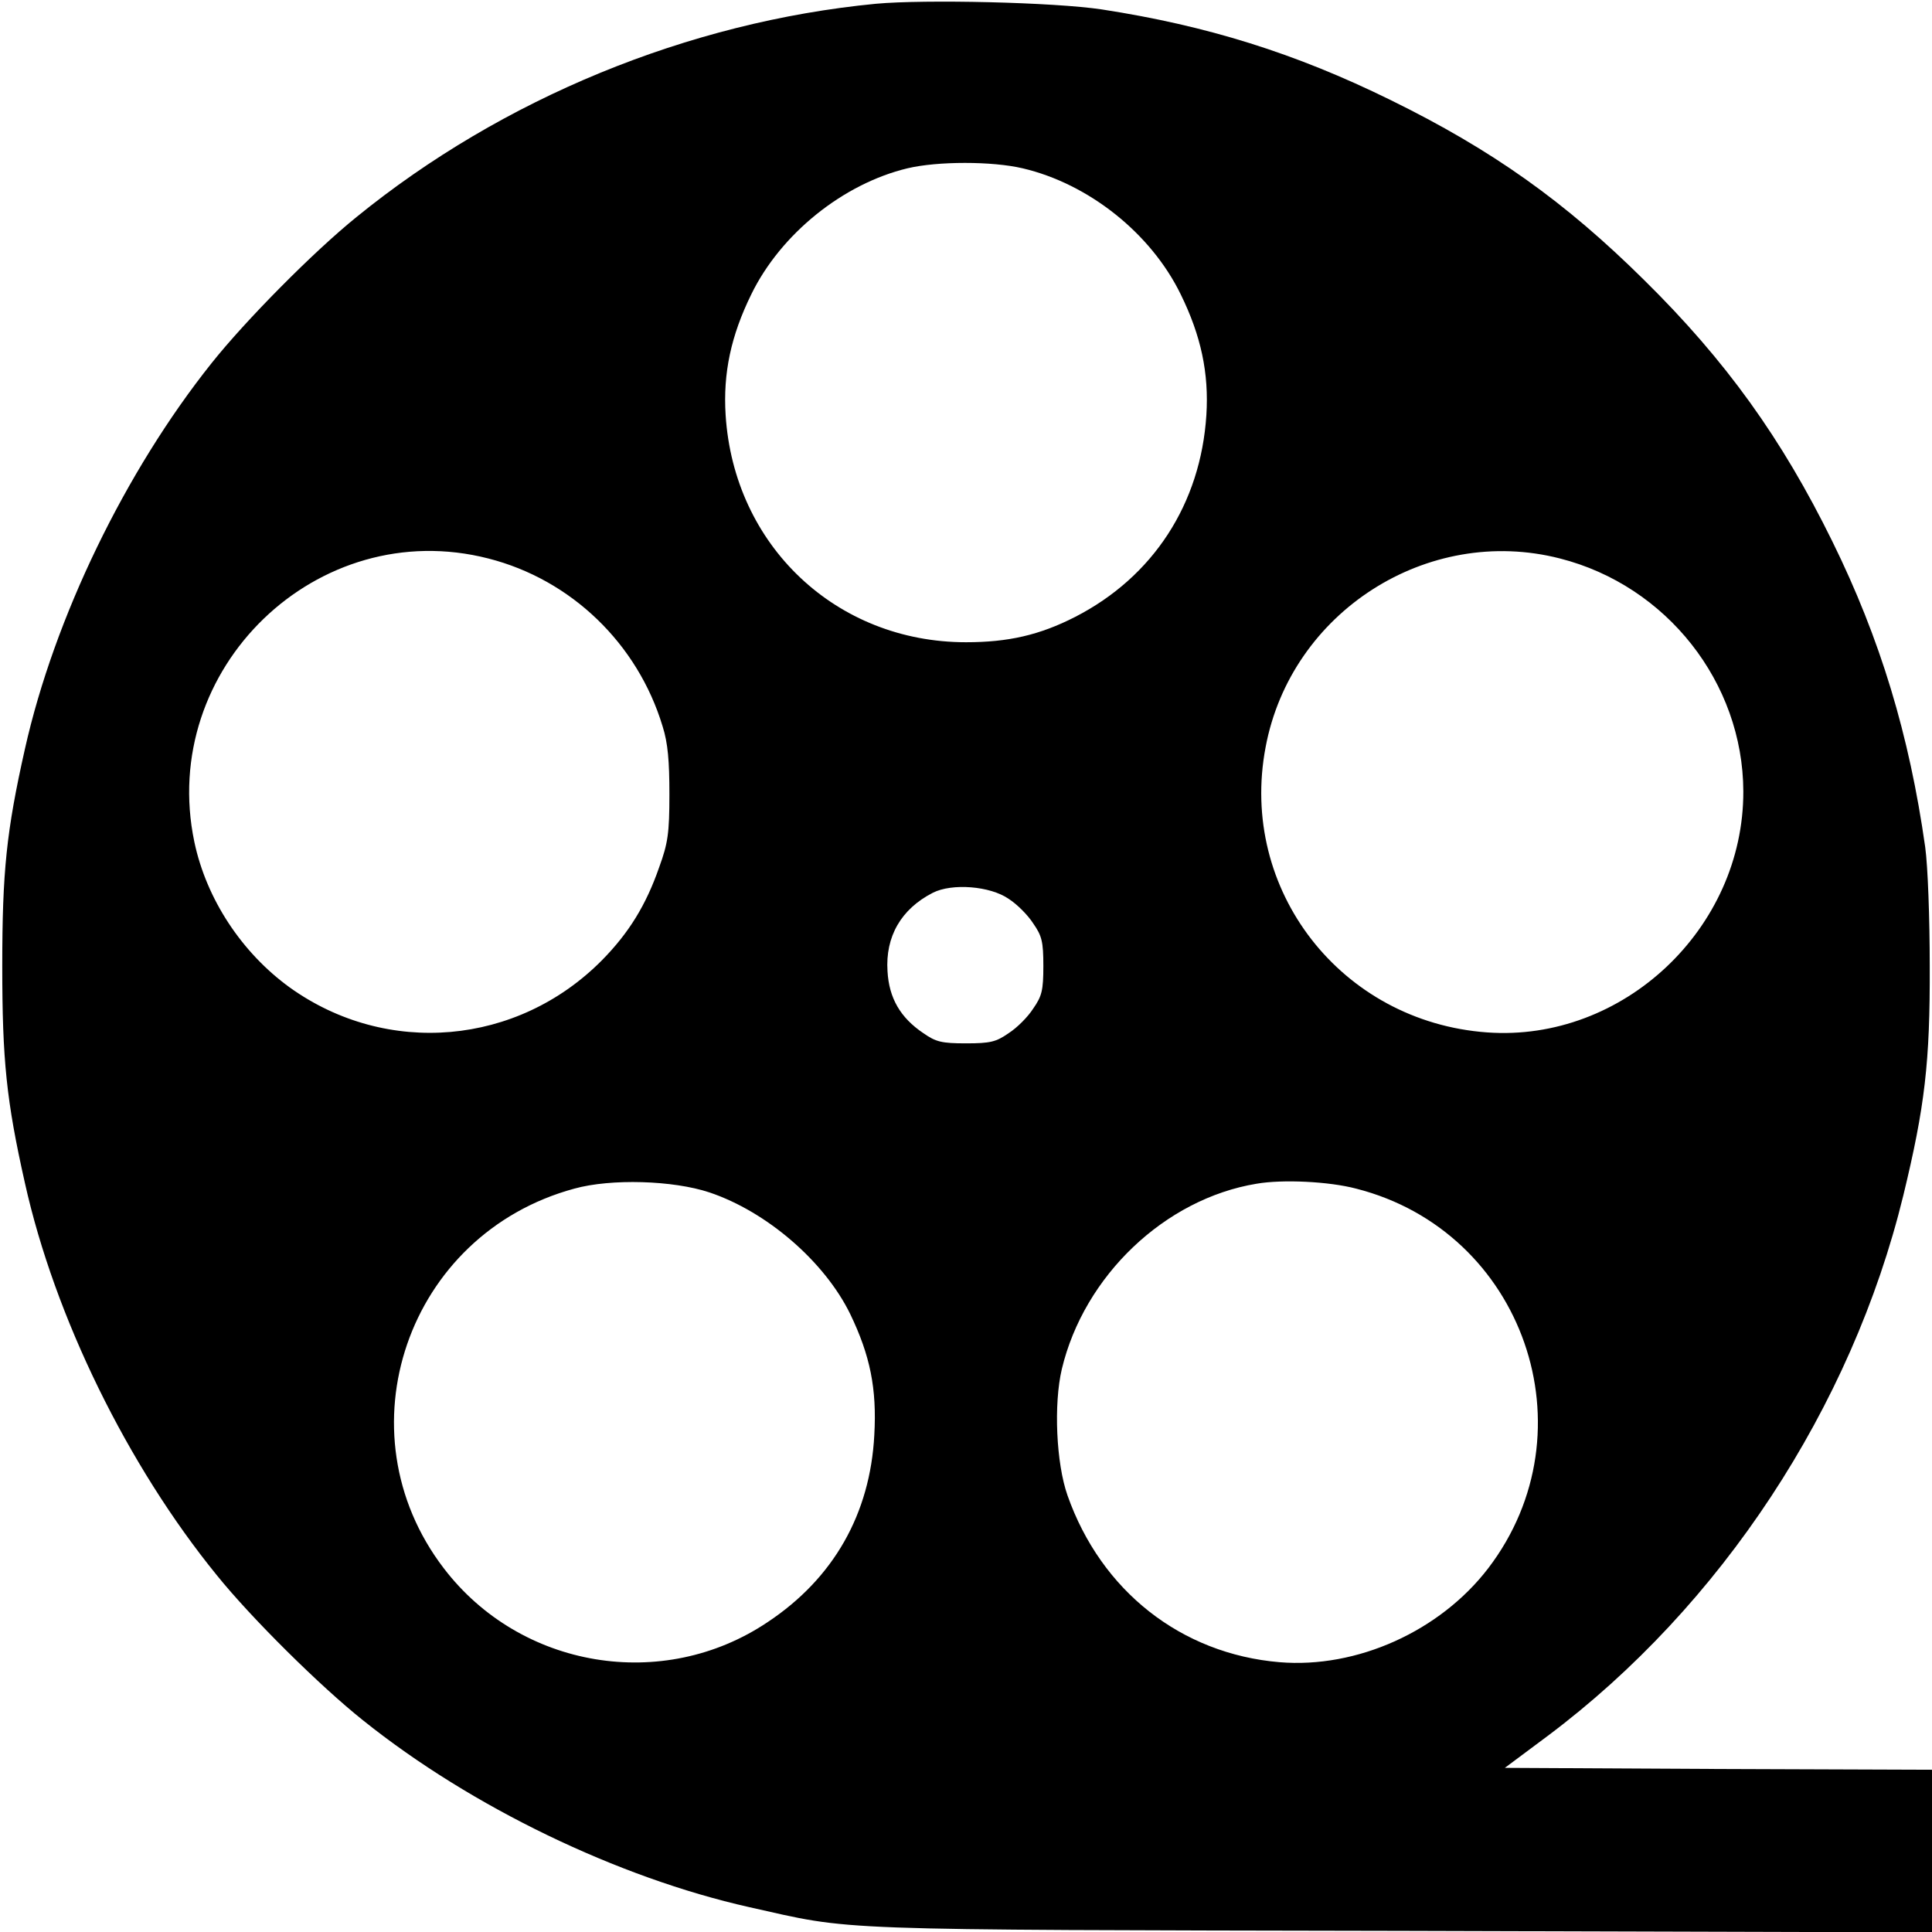
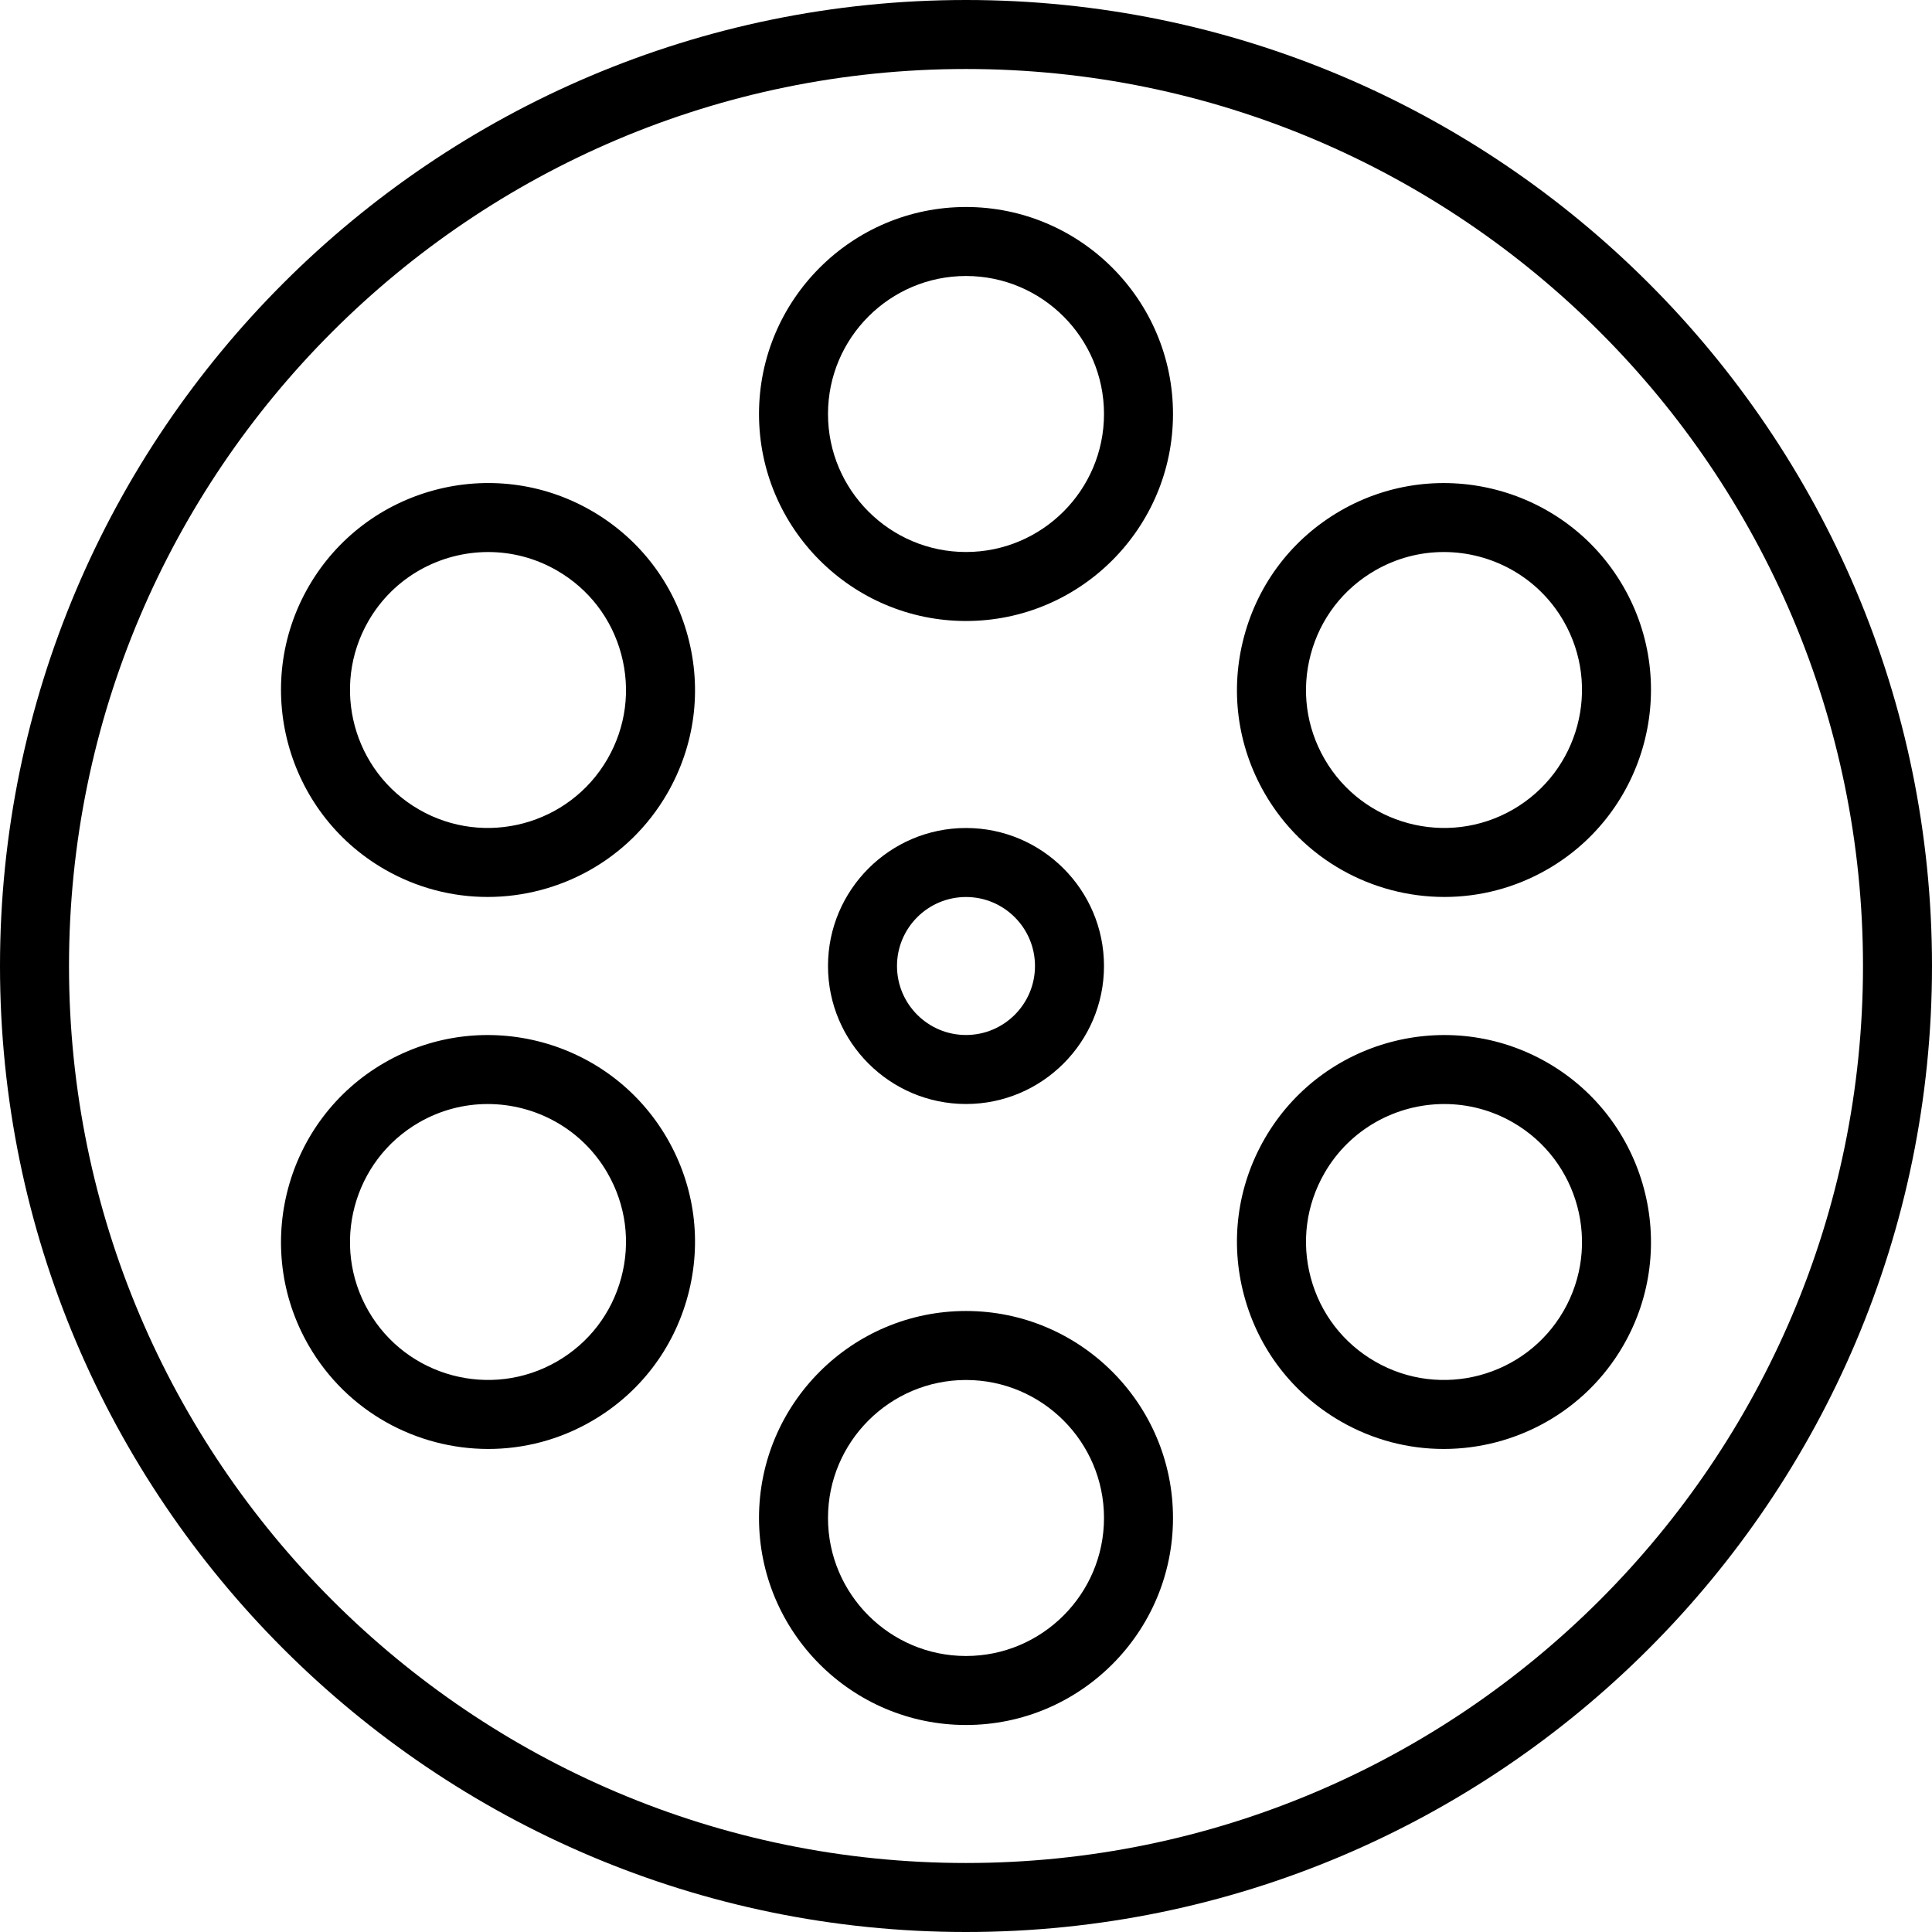
- <svg xmlns="http://www.w3.org/2000/svg" version="1.0" width="512pt" height="512pt" viewBox="0 0 512 512" preserveAspectRatio="xMidYMid meet">
-   <g transform="translate(0,512) scale(0.1,-0.1)" fill="#000000" stroke="none">
-     <path d="M2321 5110 c-497 -48 -990 -251 -1376 -565 -114 -92 -294 -274 -384 -387 -229 -287 -417 -675 -495 -1023 -49 -218 -60 -325 -60 -575 0 -250 11 -357 60 -575 79 -355 272 -749 509 -1040 92 -114 274 -294 387 -384 287 -230 676 -417 1023 -495 282 -63 186 -60 1728 -63 l1407 -4 0 216 0 215 -566 2 -566 3 114 85 c459 344 805 870 942 1432 57 235 71 353 70 608 0 127 -5 264 -12 315 -42 297 -119 552 -246 810 -134 273 -283 480 -498 692 -211 209 -404 346 -673 478 -252 124 -486 197 -765 240 -126 19 -468 27 -599 15z m389 -436 c175 -41 340 -172 419 -334 54 -110 75 -209 68 -320 -15 -235 -141 -429 -348 -535 -94 -48 -177 -67 -289 -67 -344 0 -615 256 -637 602 -7 111 14 210 68 320 78 160 243 293 414 334 80 19 224 19 305 0z m-1416 -1034 c220 -56 396 -226 462 -445 14 -44 18 -92 18 -180 0 -103 -4 -130 -27 -193 -35 -101 -81 -175 -152 -247 -224 -226 -570 -256 -827 -72 -127 92 -221 234 -253 386 -96 459 326 867 779 751z m2840 0 c283 -72 485 -329 486 -617 1 -364 -319 -665 -679 -639 -387 28 -659 378 -587 756 67 358 429 590 780 500z m-1461 -902 c22 -14 51 -43 65 -65 23 -33 27 -48 27 -113 0 -65 -4 -80 -27 -113 -14 -22 -43 -51 -65 -65 -33 -23 -48 -27 -113 -27 -65 0 -80 4 -113 27 -61 41 -91 93 -95 164 -6 92 36 165 120 208 51 26 152 18 201 -16z m-793 -778 c152 -51 305 -183 373 -322 53 -110 71 -198 64 -321 -11 -209 -108 -380 -283 -496 -277 -186 -655 -123 -858 143 -277 362 -97 886 346 1006 97 27 262 22 358 -10z m1714 10 c444 -113 628 -642 350 -1006 -128 -167 -348 -266 -553 -249 -261 22 -473 189 -562 442 -30 85 -37 242 -15 335 59 247 273 451 516 491 69 12 192 6 264 -13z" />
+ <svg xmlns="http://www.w3.org/2000/svg" fill="#000000" height="800px" width="800px" version="1.1" id="Layer_1" viewBox="0 0 222.134 222.134" xml:space="preserve">
+   <g>
+     <g>
+       <g>
+         <path d="M111.067,0C49.823,0,0,49.823,0,111.067s49.823,111.067,111.067,111.067s111.067-49.823,111.067-111.067     S172.31,0,111.067,0z M111.067,214.2c-56.868,0-103.133-46.266-103.133-103.133C7.934,54.2,54.199,7.933,111.067,7.933     c56.868,0,103.133,46.266,103.133,103.134C214.2,167.935,167.934,214.2,111.067,214.2z" />
+         <path d="M126.933,111.067c0-8.749-7.118-15.867-15.867-15.867c-8.749,0-15.866,7.118-15.866,15.867     c0,8.749,7.118,15.867,15.867,15.867C119.816,126.934,126.933,119.816,126.933,111.067z M103.133,111.067     c0-4.375,3.558-7.933,7.933-7.933s7.933,3.558,7.933,7.933S115.442,119,111.067,119S103.133,115.442,103.133,111.067z" />
+         <path d="M177.93,122.188c-11.367-6.56-25.952-2.651-32.512,8.712c-3.178,5.507-4.023,11.919-2.376,18.059     c1.645,6.142,5.582,11.272,11.088,14.453c3.738,2.157,7.825,3.184,11.859,3.184c8.232,0,16.248-4.271,20.652-11.896     C193.202,143.335,189.296,128.75,177.93,122.188z M179.771,150.733c-4.373,7.579-14.094,10.184-21.673,5.807     c-3.67-2.119-6.297-5.539-7.393-9.634c-1.096-4.092-0.535-8.369,1.586-12.04c2.934-5.084,8.278-7.929,13.767-7.929     c2.69,0,5.413,0.684,7.906,2.123C181.541,133.434,184.146,143.156,179.771,150.733z" />
+         <path d="M111.067,150.733c-13.124,0-23.8,10.676-23.8,23.8c0,13.124,10.676,23.8,23.8,23.8c13.124,0,23.8-10.676,23.8-23.8     C134.867,161.409,124.191,150.733,111.067,150.733z M111.067,190.4c-8.749,0-15.867-7.118-15.867-15.867     c0-8.749,7.118-15.867,15.867-15.867c8.749,0,15.867,7.118,15.867,15.867C126.933,183.282,119.816,190.4,111.067,190.4z" />
+         <path d="M111.067,23.8c-13.124,0-23.8,10.676-23.8,23.8c0,13.124,10.676,23.8,23.8,23.8c13.124,0,23.8-10.676,23.8-23.8     C134.867,34.476,124.191,23.8,111.067,23.8z M111.067,63.467c-8.749,0-15.867-7.118-15.867-15.867     c0-8.749,7.118-15.867,15.867-15.867c8.749,0,15.867,7.118,15.867,15.867C126.934,56.349,119.816,63.467,111.067,63.467z" />
+         <path d="M166.071,103.129c4.035,0,8.121-1.027,11.859-3.184c11.365-6.562,15.272-21.147,8.712-32.512     c-6.562-11.365-21.147-15.266-32.512-8.712c-5.507,3.18-9.444,8.311-11.088,14.453c-1.646,6.14-0.802,12.553,2.376,18.059     C149.823,98.861,157.84,103.129,166.071,103.129z M150.704,75.227c1.096-4.094,3.723-7.515,7.393-9.634     c2.493-1.439,5.216-2.123,7.906-2.123c5.487,0,10.833,2.845,13.767,7.929c4.375,7.577,1.77,17.3-5.807,21.673     c-7.579,4.377-17.3,1.77-21.673-5.807C150.17,83.596,149.608,79.32,150.704,75.227z" />
+         <path d="M68.003,58.721c-11.369-6.562-25.952-2.65-32.512,8.712c-6.56,11.365-2.653,25.95,8.712,32.512     c3.738,2.157,7.825,3.184,11.859,3.184c8.232,0,16.248-4.271,20.652-11.896c3.178-5.507,4.023-11.919,2.376-18.059     C77.447,67.032,73.509,61.902,68.003,58.721z M69.843,87.267c-4.373,7.575-14.094,10.182-21.673,5.807     C40.592,88.7,37.988,78.977,42.363,71.4c2.934-5.084,8.278-7.929,13.767-7.929c2.69,0,5.413,0.684,7.906,2.123     c3.67,2.119,6.297,5.539,7.393,9.634C72.525,79.32,71.964,83.596,69.843,87.267z" />
+         <path d="M44.203,122.188c-11.366,6.562-15.272,21.147-8.712,32.512c4.405,7.628,12.421,11.896,20.652,11.896     c4.035,0,8.121-1.027,11.859-3.184c5.507-3.18,9.444-8.311,11.088-14.453c1.646-6.14,0.802-12.553-2.376-18.059     C70.154,119.535,55.574,115.628,44.203,122.188z M71.429,146.906c-1.096,4.094-3.723,7.515-7.393,9.634     c-7.577,4.375-17.302,1.768-21.673-5.807c-4.375-7.577-1.77-17.3,5.807-21.673c2.493-1.439,5.216-2.123,7.906-2.123     c5.487,0,10.833,2.845,13.767,7.929C71.964,138.537,72.525,142.813,71.429,146.906z" />
+       </g>
+     </g>
  </g>
</svg>
